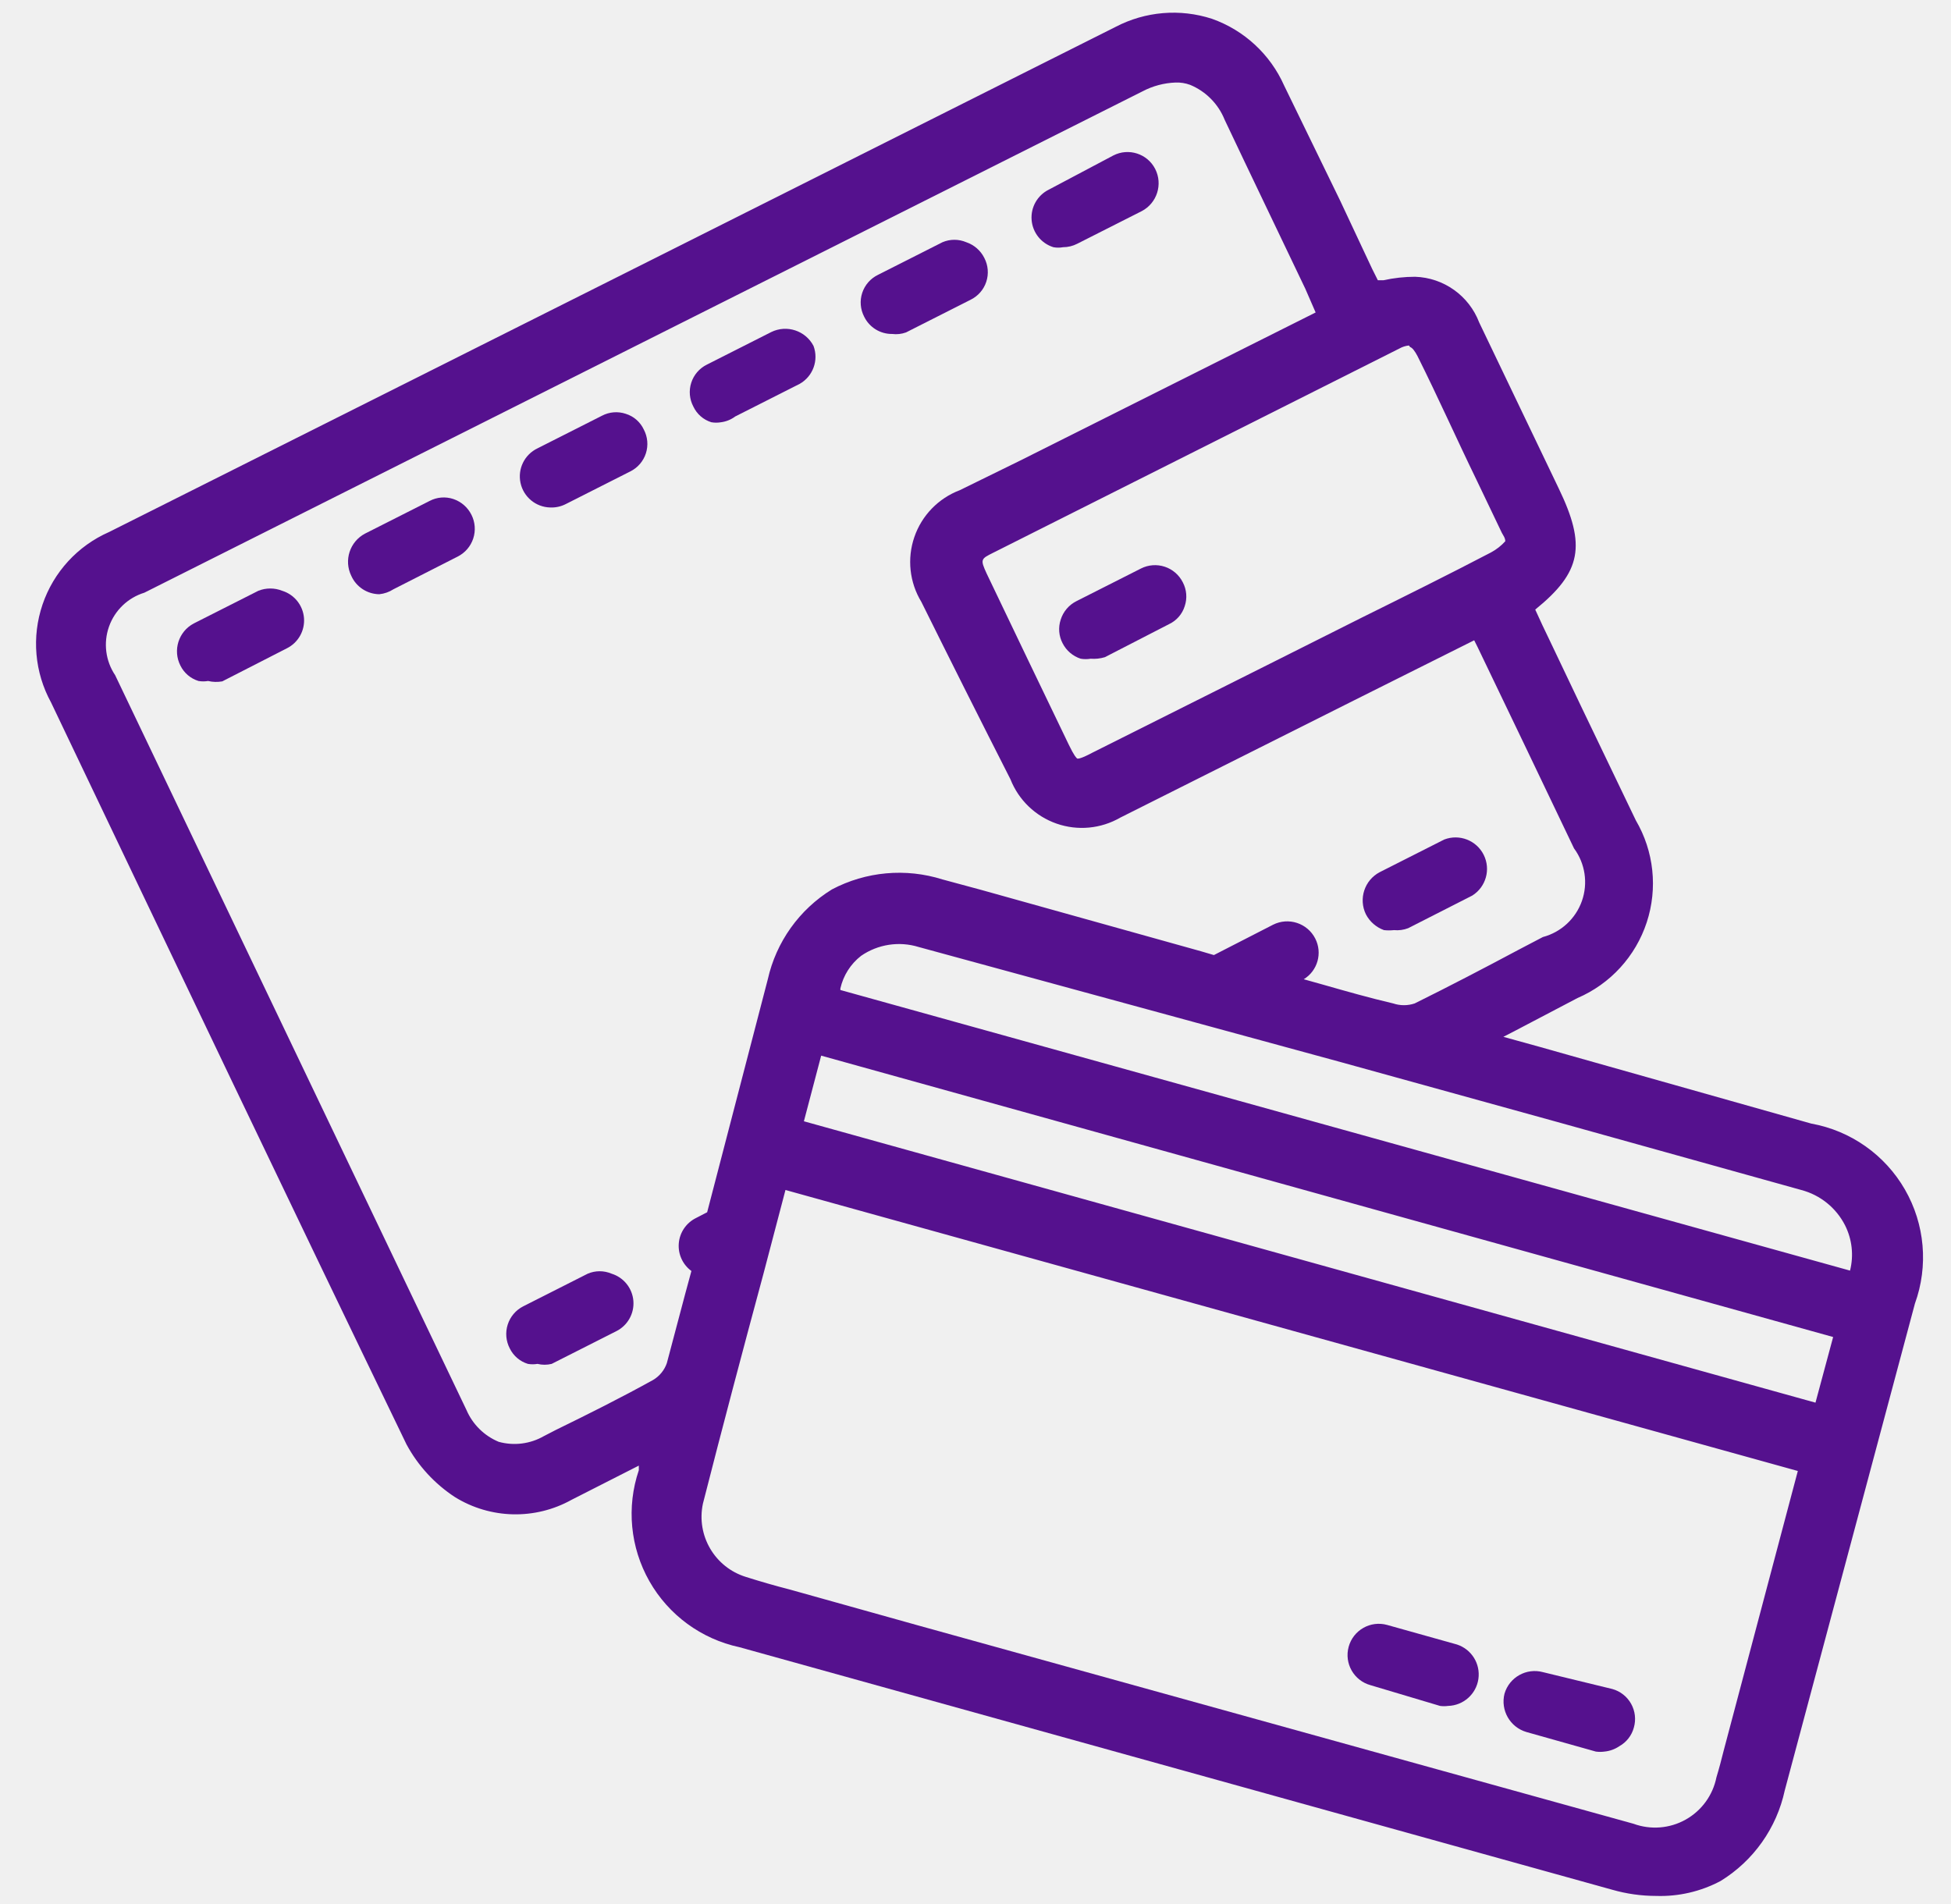
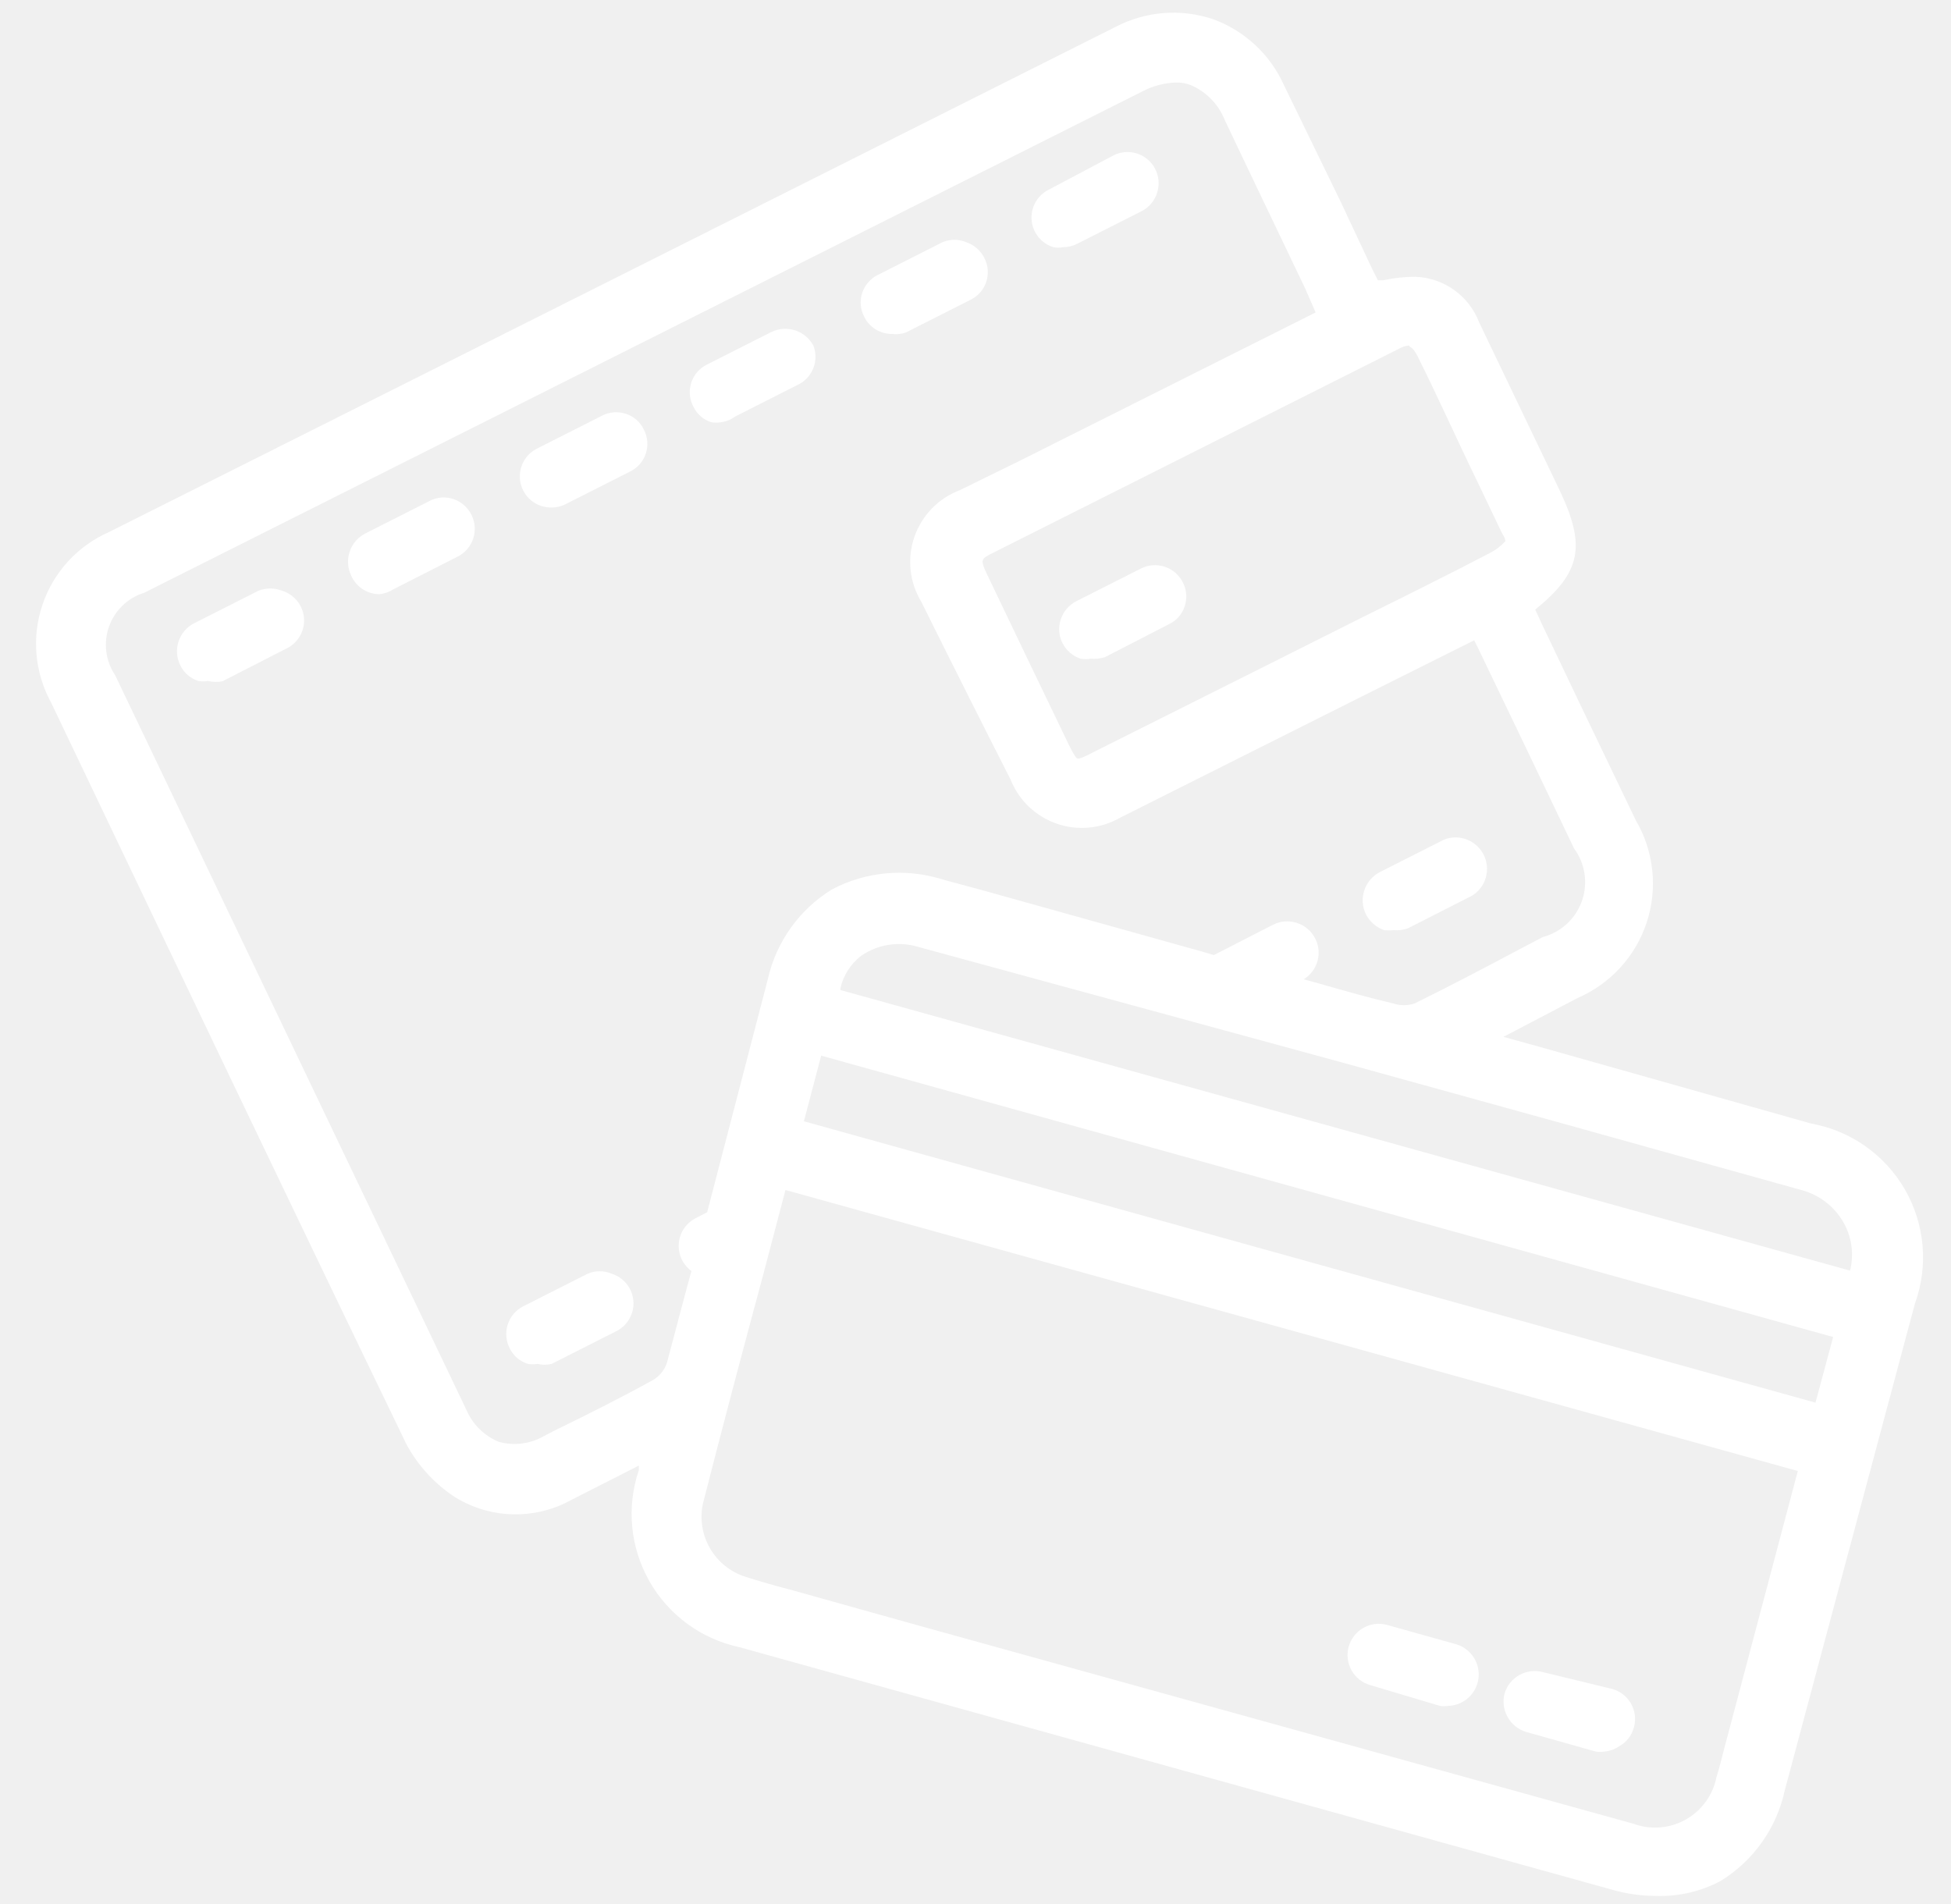
<svg xmlns="http://www.w3.org/2000/svg" id="Layer_1" data-name="Layer 1" viewBox="0 0 50.82 49.59">
  <defs>
-     <style>.cls-1{fill:#55118e;}</style>
+     <style>.cls-1{fill:#fff;}</style>
  </defs>
  <path class="cls-1" d="M47.1,29.48,38.34,27c1-.5,1.79-.92,2.61-1.36a3,3,0,0,0,1.4-4.17c-.74-1.56-1.5-3.12-2.24-4.69-.17-.35-.33-.7-.49-1,1.27-1,1.4-1.51.71-2.94L38.26,8.52a1.57,1.57,0,0,0-1.41-1,6.65,6.65,0,0,0-1.12.15c-.08-.14-.17-.32-.26-.5q-1.14-2.4-2.29-4.79A2.84,2.84,0,0,0,29.2,1L3,14.12A2.91,2.91,0,0,0,1.6,18.18q4.61,9.66,9.26,19.31A3.36,3.36,0,0,0,12,38.74a2.69,2.69,0,0,0,2.78.06l2.32-1.17c-.08.32-.12.54-.18.75a3.24,3.24,0,0,0,2.41,4.24l22.75,6.32a3.15,3.15,0,0,0,4.11-2.38L49.59,33.8A3.25,3.25,0,0,0,47.1,29.48ZM36.31,8.82a.57.57,0,0,1,.9.31c.72,1.53,1.46,3.06,2.2,4.6.05.1.09.21.18.43a3.32,3.32,0,0,1-.61.5c-1.45.75-2.91,1.47-4.37,2.2l-6,3c-.61.3-.73.26-1-.35q-1.08-2.22-2.14-4.46c-.24-.5-.18-.7.3-.94C29.26,12.36,32.79,10.6,36.31,8.82ZM17.16,36.21c-.94.52-1.9,1-2.86,1.47a1.65,1.65,0,0,1-2.42-.82L2.73,17.72a1.72,1.72,0,0,1,.86-2.55l26-13A1.67,1.67,0,0,1,32.14,3c.83,1.75,1.67,3.49,2.53,5.29L27.46,11.9,25.18,13a1.74,1.74,0,0,0-.87,2.51q1.11,2.32,2.23,4.65A1.66,1.66,0,0,0,29,21l8.94-4.48.55-.26c.08.15.16.29.23.44Q40,19.34,41.22,22a1.77,1.77,0,0,1-.89,2.66c-1.11.59-2.22,1.18-3.35,1.74a1.31,1.31,0,0,1-.76.07c-.84-.2-1.66-.45-2.6-.71l-.48-.13.63-.32a.52.52,0,0,0-.47-.92l-1.64.84-.47-.13c-2.22-.64-4.45-1.25-6.68-1.87a3.16,3.16,0,0,0-4.18,2.39l-1.65,6.2-.42.21a.51.51,0,0,0,.11,1c-.24.88-.47,1.76-.71,2.64A1.14,1.14,0,0,1,17.16,36.21Zm28.07,9.32c-.08.28-.15.56-.23.83a1.93,1.93,0,0,1-2.53,1.42l-21.57-6c-.53-.14-1-.28-1.57-.45A1.92,1.92,0,0,1,18,39.08c.71-2.82,1.47-5.62,2.23-8.49l27,7.5C46.53,40.6,45.88,43.06,45.23,45.53Zm2.28-8.62L20.57,29.42c.21-.78.4-1.51.6-2.29l26.95,7.49Zm.88-3.48L21.56,26a1.87,1.87,0,0,1,2.49-1.63l14.3,4c2.89.8,5.77,1.59,8.65,2.4A2,2,0,0,1,48.39,33.43Z" />
  <path class="cls-1" d="M43.14,49.39A4.16,4.16,0,0,1,42,49.23L19.26,42.91a3.55,3.55,0,0,1-2.62-4.61l0-.12-1.75.89A3,3,0,0,1,11.85,39a3.8,3.8,0,0,1-1.26-1.37C7.53,31.3,4.47,24.88,1.33,18.3a3.18,3.18,0,0,1,1.51-4.44Q16,7.26,29.06.7A3.25,3.25,0,0,1,31.57.49a3.24,3.24,0,0,1,1.88,1.74l1.46,3L35.74,7l.15.3.15,0a3.81,3.81,0,0,1,.82-.09,1.85,1.85,0,0,1,1.67,1.19l2.07,4.32c.72,1.49.6,2.18-.61,3.16h0c.12.27.25.54.38.81l.8,1.68,1.44,3A3.25,3.25,0,0,1,41.09,26l-1.62.85-.31.16.94.26,7.08,2h0a3.54,3.54,0,0,1,2.7,4.69L46.49,46.64A3.68,3.68,0,0,1,44.82,49,3.34,3.34,0,0,1,43.14,49.39ZM17.54,37.07l-.2.91c0,.18-.08.33-.12.48a3,3,0,0,0,2.2,3.87l22.75,6.32a2.84,2.84,0,0,0,3.74-2.16L49.3,33.72A3,3,0,0,0,47,29.77l-7.08-2-2.41-.67,1.66-.87,1.62-.84a2.67,2.67,0,0,0,1.27-3.78l-1.44-3L39.84,17l-.39-.81-.21-.46.19-.14c1.16-.88,1.25-1.27.63-2.57L38,8.65a1.25,1.25,0,0,0-1.14-.85,4.17,4.17,0,0,0-.7.08L35.77,8l-.21,0-.15-.3c-.07-.12-.14-.26-.21-.4l-.84-1.76c-.48-1-1-2-1.45-3a2.69,2.69,0,0,0-1.54-1.43,2.58,2.58,0,0,0-2,.18L3.11,14.39a2.6,2.6,0,0,0-1.24,3.66C5,24.62,8.07,31,11.13,37.36a2.94,2.94,0,0,0,1,1.12,2.33,2.33,0,0,0,2.47.05Zm25.6,11.11a2.9,2.9,0,0,1-.75-.11L23.78,42.9,20.43,42c-.4-.1-.8-.21-1.2-.35A2.23,2.23,0,0,1,17.73,39c.5-2,1-4,1.58-6L20,30.22l27.52,7.66-2.08,7.86c-.06.24-.12.47-.19.71A2.22,2.22,0,0,1,43.14,48.18ZM20.46,31l-.57,2.17c-.54,2-1.07,4-1.58,6a1.64,1.64,0,0,0,1.12,1.91c.38.12.76.23,1.15.33l3.36.94,18.61,5.16a1.63,1.63,0,0,0,2.16-1.21c.07-.23.13-.46.19-.7l1.93-7.28Zm-7.09,7.26a1.9,1.9,0,0,1-.58-.09A2.14,2.14,0,0,1,11.61,37L2.46,17.85a2,2,0,0,1,1-3l26-13a2.13,2.13,0,0,1,1.69-.21,2.18,2.18,0,0,1,1.23,1.22l2.1,4.4.56,1.16-8.23,4.13-1.52.76a1.44,1.44,0,0,0-.74,2.11q1.11,2.32,2.23,4.64a1.52,1.52,0,0,0,.85.86,1.55,1.55,0,0,0,1.2-.16L35,17.71l3.63-1.82.22.39c.06.11.11.21.16.32q1.26,2.61,2.51,5.24a2.07,2.07,0,0,1-1,3.06l-.63.33c-.91.48-1.81.95-2.73,1.41a1.56,1.56,0,0,1-1,.09c-.61-.14-1.21-.32-1.85-.5l-2-.55L33.63,25a.21.21,0,0,0-.19-.38l-1.75.88-.58-.15q-2.85-.83-5.72-1.6l-1-.27a3.15,3.15,0,0,0-2.42.2,3.11,3.11,0,0,0-1.39,2L18.93,32l-.53.27a.22.22,0,0,0-.1.29.22.22,0,0,0,.14.11l.29.08-.3,1.12L18,35.67a1.42,1.42,0,0,1-.65.8h0c-.84.47-1.71.9-2.55,1.32l-.32.16A2.38,2.38,0,0,1,13.37,38.22ZM30.62,2.15a2,2,0,0,0-.86.23l-26,13.06A1.42,1.42,0,0,0,3,17.59l9.15,19.14a1.57,1.57,0,0,0,.84.83,1.54,1.54,0,0,0,1.18-.15l.31-.16c.84-.41,1.7-.84,2.53-1.3a.82.82,0,0,0,.36-.44l.48-1.81.16-.59a.81.81,0,0,1,.12-1.38l.29-.15L20,25.51a3.7,3.7,0,0,1,1.67-2.34,3.75,3.75,0,0,1,2.88-.26l1,.27,5.73,1.6.34.1,1.54-.79a.82.82,0,0,1,1.1.36.81.81,0,0,1-.3,1.06l.5.14c.63.18,1.23.35,1.83.49a.88.88,0,0,0,.56,0c.91-.45,1.81-.92,2.71-1.4l.63-.33A1.48,1.48,0,0,0,41,22.1q-1.25-2.62-2.51-5.24l-.09-.18-3.12,1.56-6.1,3.06a2,2,0,0,1-2.86-1Q25.15,18,24,15.68a2,2,0,0,1,1-2.91L26.57,12l7.7-3.86L34,7.52c-.71-1.49-1.41-2.94-2.1-4.4A1.65,1.65,0,0,0,31,2.21,1,1,0,0,0,30.62,2.15Zm17.1,35.13L20.21,29.63,21,26.75l.3.09,27.22,7.57ZM20.94,29.21l26.35,7.33.46-1.71L21.39,27.5Zm27.64,4.58L21.25,26.2V26a2,2,0,0,1,.86-1.58,2.35,2.35,0,0,1,2-.32l11,3,5.64,1.57,6.35,1.76a2.43,2.43,0,0,1,1.52,1.19,2.41,2.41,0,0,1,.08,1.92Zm-26.69-8,26.3,7.31a1.7,1.7,0,0,0-.13-1.18A1.79,1.79,0,0,0,46.92,31l-6.35-1.77-5.64-1.56-11-3a1.74,1.74,0,0,0-1.5.23A1.49,1.49,0,0,0,21.89,25.75Zm6.17-5.39a.69.69,0,0,1-.2,0c-.27-.09-.41-.36-.56-.67q-1.08-2.22-2.14-4.46c-.31-.65-.19-1,.44-1.34L36.18,8.55a1,1,0,0,1,.76-.1.94.94,0,0,1,.54.55c.51,1.08,1,2.15,1.54,3.22l.66,1.38.11.25.17.4-.18.14-.16.15a2.22,2.22,0,0,1-.5.39l-3.38,1.7-2.39,1.2-4.63,2.32A1.49,1.49,0,0,1,28.06,20.36ZM36.7,9a.64.64,0,0,0-.25.08L25.87,14.4c-.32.16-.34.17-.17.54q1.07,2.24,2.14,4.46c.14.29.2.35.22.36s.11,0,.39-.15l4.63-2.32,2.39-1.2c1.13-.56,2.26-1.12,3.37-1.7a1.39,1.39,0,0,0,.37-.29l0,0h0c0-.09-.06-.16-.09-.22l-.66-1.38c-.52-1.07-1-2.15-1.54-3.23-.07-.13-.13-.21-.19-.23Z" />
  <path class="cls-1" d="M23.47,8.34l1.68-.85a.51.51,0,0,0,.22-.69h0a.53.53,0,0,0-.69-.23L23,7.43a.51.51,0,0,0,.47.91Z" />
  <path class="cls-1" d="M23.24,8.7a.8.8,0,0,1-.73-.45.8.8,0,0,1,.36-1.09l1.68-.85a.79.79,0,0,1,.62,0,.82.82,0,0,1,.47.41.8.8,0,0,1-.36,1.09l-1.68.85A.77.77,0,0,1,23.24,8.7Zm1.67-1.88-.09,0-1.68.85a.24.24,0,0,0-.11.13.22.22,0,0,0,.3.26L25,7.22a.19.19,0,0,0,.11-.12.22.22,0,0,0,0-.16A.2.2,0,0,0,25,6.83Z" />
  <path class="cls-1" d="M19,10.61l1.67-.86a.51.51,0,1,0-.46-.91l-1.68.85a.53.53,0,0,0-.23.69A.54.54,0,0,0,19,10.61Z" />
  <path class="cls-1" d="M18.78,11a.73.73,0,0,1-.25,0,.77.77,0,0,1-.47-.41.8.8,0,0,1,.35-1.09l1.68-.85a.83.83,0,0,1,1.1.36A.81.81,0,0,1,20.83,10l-1.68.85A.78.78,0,0,1,18.78,11Zm1.68-1.88-.1,0L18.69,10a.21.21,0,0,0-.1.28.24.24,0,0,0,.13.11.22.22,0,0,0,.16,0l1.68-.85a.22.22,0,0,0,.09-.29A.21.21,0,0,0,20.46,9.08Z" />
  <path class="cls-1" d="M15.77,11.1,14.1,12a.51.51,0,0,0-.23.69.52.52,0,0,0,.69.23L16.24,12a.51.51,0,0,0,.23-.69A.52.52,0,0,0,15.77,11.1Z" />
  <path class="cls-1" d="M14.33,13.22A.81.81,0,0,1,14,11.68l1.68-.85a.79.79,0,0,1,.62-.05.77.77,0,0,1,.47.41.8.8,0,0,1-.35,1.09l-1.68.85A.81.81,0,0,1,14.33,13.22ZM16,11.34l-.1,0-1.68.86a.21.21,0,1,0,.2.38l1.67-.85a.2.2,0,0,0,.11-.13.22.22,0,0,0,0-.16.24.24,0,0,0-.13-.11Z" />
  <path class="cls-1" d="M11.32,13.36l-1.68.85a.52.52,0,0,0,.47.92l1.68-.85a.52.52,0,0,0,.22-.7A.51.51,0,0,0,11.32,13.36Z" />
  <path class="cls-1" d="M9.88,15.48A.81.81,0,0,1,9.15,15a.83.83,0,0,1,.36-1.1l1.68-.85a.79.79,0,0,1,.62-.05.82.82,0,0,1,.47.41.81.81,0,0,1-.36,1.09l-1.67.85A.84.84,0,0,1,9.88,15.48Zm1.67-1.88a.16.16,0,0,0-.09,0l-1.68.85a.22.22,0,0,0-.11.12.25.25,0,0,0,0,.17.23.23,0,0,0,.29.09L11.65,14a.24.24,0,0,0,.11-.13.22.22,0,0,0,0-.16.24.24,0,0,0-.13-.11Z" />
  <path class="cls-1" d="M27.92,6.08l1.68-.85a.52.52,0,1,0-.47-.92l-1.67.86a.5.5,0,0,0-.23.69A.51.51,0,0,0,27.92,6.08Z" />
  <path class="cls-1" d="M27.69,6.44a.69.69,0,0,1-.25,0,.81.81,0,0,1-.12-1.5L29,4.05a.81.81,0,0,1,1.09.35.82.82,0,0,1-.35,1.1l-1.68.85A.81.81,0,0,1,27.69,6.44Zm1.68-1.88-.1,0-1.68.85a.22.22,0,0,0,.2.39L29.46,5a.22.22,0,0,0,.1-.29.22.22,0,0,0-.13-.1Z" />
  <path class="cls-1" d="M6.87,15.62l-1.68.85a.53.53,0,0,0-.23.69.52.52,0,0,0,.7.23l1.67-.85a.51.51,0,1,0-.46-.92Z" />
  <path class="cls-1" d="M5.42,17.74a.73.73,0,0,1-.25,0,.78.78,0,0,1-.47-.4.82.82,0,0,1,.35-1.1l1.68-.85a.84.84,0,0,1,.62,0,.81.81,0,0,1,.12,1.5l-1.68.86A.91.91,0,0,1,5.42,17.74ZM7.1,15.86l-.1,0-1.67.85a.19.19,0,0,0-.11.12.25.25,0,0,0,0,.17.23.23,0,0,0,.29.09l1.68-.85a.19.19,0,0,0,.1-.13.18.18,0,0,0,0-.16.22.22,0,0,0-.12-.11Z" />
  <path class="cls-1" d="M36.54,23.87,38.22,23a.53.53,0,0,0,.23-.69.52.52,0,0,0-.7-.23L36.08,23a.51.51,0,0,0,.46.92Z" />
  <path class="cls-1" d="M36.31,24.23a1.17,1.17,0,0,1-.26,0,.86.86,0,0,1-.47-.41.83.83,0,0,1,.36-1.1l1.68-.85a.82.82,0,0,1,.73,1.46l-1.67.85A.81.81,0,0,1,36.31,24.23ZM38,22.34a.17.17,0,0,0-.1,0l-1.68.85a.25.25,0,0,0-.11.12.25.25,0,0,0,0,.17.22.22,0,0,0,.12.11.26.26,0,0,0,.17,0l1.67-.85a.25.25,0,0,0,.11-.12.25.25,0,0,0,0-.17A.24.24,0,0,0,38,22.34Z" />
  <path class="cls-1" d="M15.49,33.41l-1.68.85a.52.52,0,0,0-.23.69.54.54,0,0,0,.7.23L16,34.32a.51.51,0,1,0-.46-.91Z" />
  <path class="cls-1" d="M14,35.53a.73.73,0,0,1-.25,0,.78.78,0,0,1-.47-.4.81.81,0,0,1,.35-1.1l1.68-.85a.79.79,0,0,1,.62,0,.81.81,0,0,1,.12,1.5l-1.68.85A.78.78,0,0,1,14,35.53Zm1.68-1.88-.1,0L14,34.52a.22.22,0,0,0-.1.29.24.24,0,0,0,.13.11.22.22,0,0,0,.16,0l1.68-.85a.22.22,0,0,0,0-.4Z" />
  <path class="cls-1" d="M28.64,16.81,30.32,16a.52.52,0,0,0,.22-.7.51.51,0,0,0-.69-.22l-1.68.85a.52.52,0,0,0,.47.92Z" />
  <path class="cls-1" d="M28.41,17.16a.78.78,0,0,1-.26,0,.81.81,0,0,1-.47-.4.79.79,0,0,1-.05-.62.81.81,0,0,1,.41-.48l1.68-.85a.81.81,0,0,1,1.09.36.79.79,0,0,1,.05.62.77.77,0,0,1-.41.47l-1.67.86A1,1,0,0,1,28.41,17.16Zm1.67-1.88-.09,0-1.68.86a.22.22,0,0,0-.11.12.21.21,0,0,0,0,.17.17.17,0,0,0,.12.1.18.18,0,0,0,.16,0l1.68-.85a.24.24,0,0,0,.11-.13.22.22,0,0,0,0-.16A.24.24,0,0,0,30.08,15.28Z" />
  <path class="cls-1" d="M35.78,43.61l1.81.51a.51.51,0,0,0,.63-.35.52.52,0,0,0-.35-.64l-1.82-.51a.51.51,0,1,0-.27,1Z" />
  <path class="cls-1" d="M37.72,44.44a.76.76,0,0,1-.21,0L35.7,43.9a.81.81,0,1,1,.43-1.57l1.82.51a.82.82,0,0,1-.23,1.6Zm-1.8-1.54a.21.21,0,0,0-.21.16.21.21,0,0,0,.15.26h0l1.81.51a.2.2,0,0,0,.26-.15.2.2,0,0,0-.14-.26L36,42.91Z" />
  <path class="cls-1" d="M39.84,44.8l1.81.51a.53.53,0,0,0,.64-.36.52.52,0,0,0-.36-.63l-1.81-.51a.52.52,0,0,0-.64.35A.52.52,0,0,0,39.84,44.8Z" />
  <path class="cls-1" d="M41.79,45.63a.83.83,0,0,1-.22,0l-1.81-.51a.83.83,0,0,1-.57-1,.82.82,0,0,1,1-.56L42,44a.81.81,0,0,1,.56,1,.79.79,0,0,1-.38.49A.83.83,0,0,1,41.79,45.63Zm-1.87-1.12,1.81.51a.22.22,0,0,0,.16,0,.28.28,0,0,0,.11-.13.23.23,0,0,0-.15-.27L40,44.1a.22.22,0,0,0-.27.14.25.25,0,0,0,0,.17.22.22,0,0,0,.13.1Z" />
</svg>
